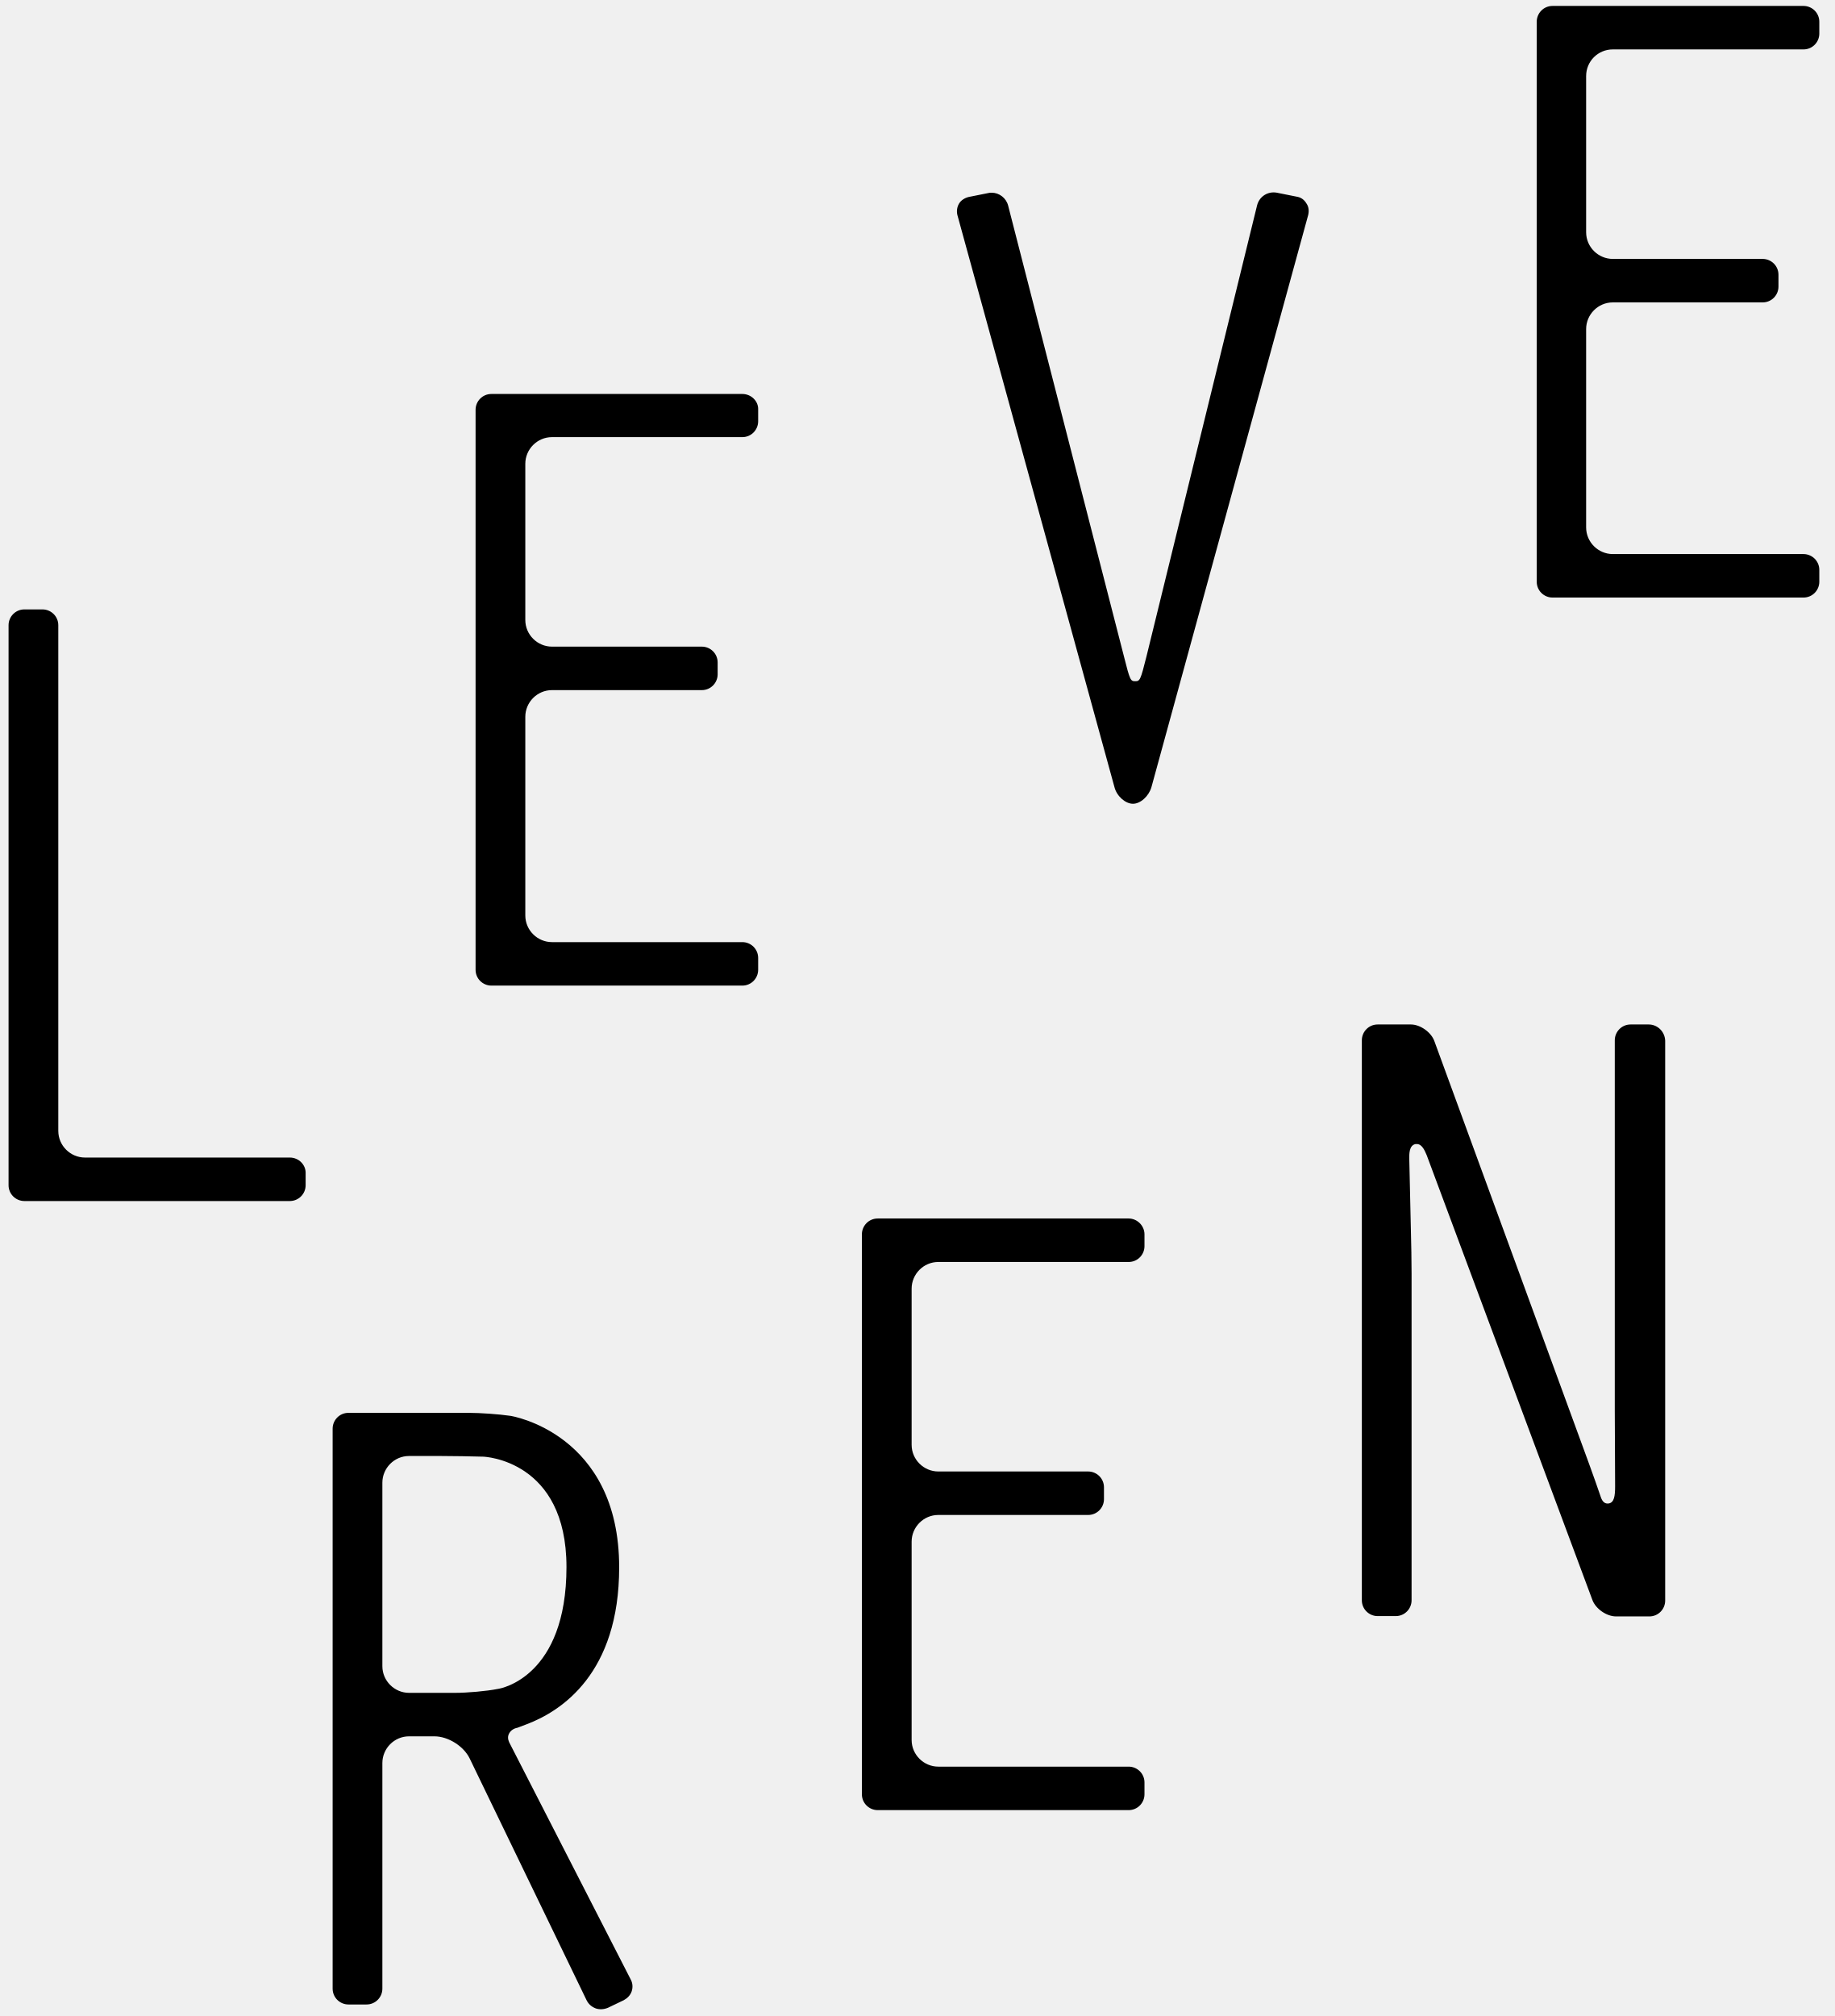
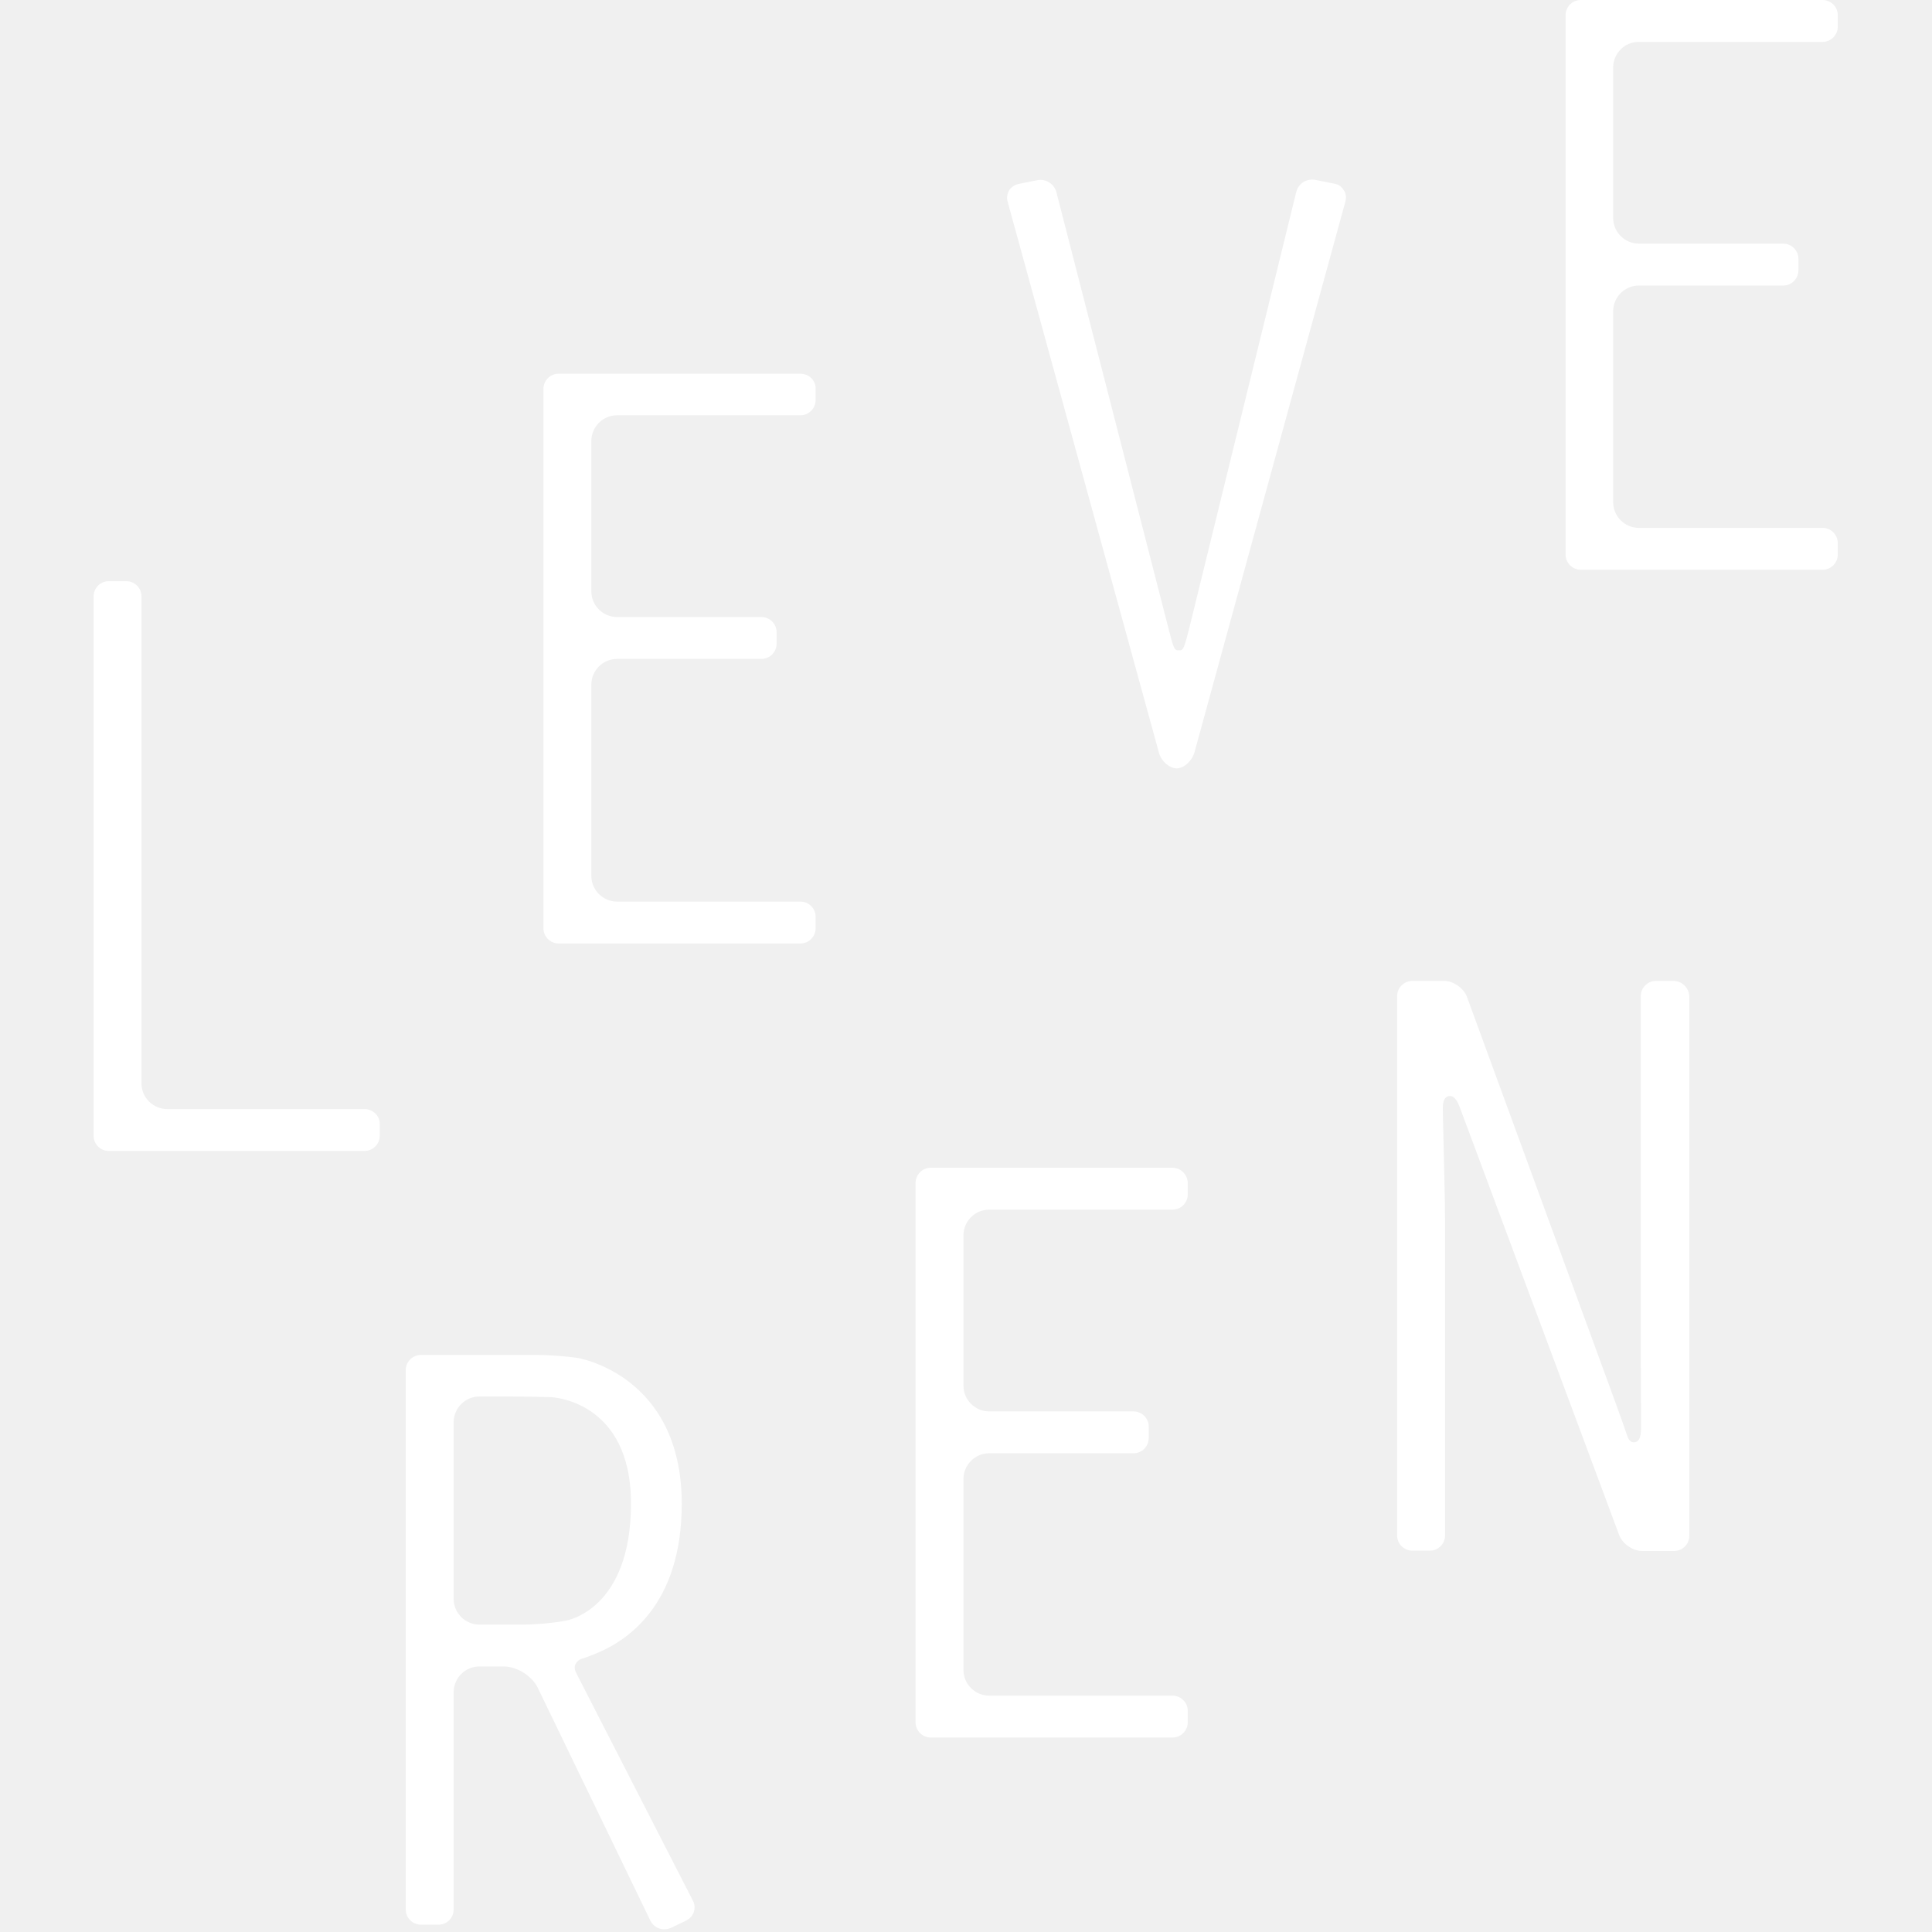
- <svg xmlns="http://www.w3.org/2000/svg" version="1.1" id="Layer_1" x="0px" y="0px" viewBox="0 0 557 612" style="enable-background:new 0 0 557 612;" xml:space="preserve">
-   <g>
-     <path d="M225.4,119.6h-76.2c-2.7,0-4.8,2.2-4.8,4.8v170c0,2.7,2.2,4.8,4.8,4.8h76.2c2.7,0,4.8-2.2,4.8-4.8v-3.6   c0-2.7-2.2-4.8-4.8-4.8h-57.8c-4.4,0-8.1-3.6-8.1-8.1v-60.3c0-4.4,3.6-8.1,8.1-8.1h45.5c2.7,0,4.8-2.2,4.8-4.8v-3.6   c0-2.7-2.2-4.8-4.8-4.8h-45.5c-4.4,0-8.1-3.6-8.1-8.1v-47.4c0-4.4,3.6-8.1,8.1-8.1h57.8c2.7,0,4.8-2.2,4.8-4.8v-3.6   C230.3,121.8,228.1,119.6,225.4,119.6z" />
-     <path d="M489.7,15h57.9c2.7,0,4.8-2.2,4.8-4.8V6.6c0-2.7-2.2-4.8-4.8-4.8h-76.2c-2.7,0-4.8,2.2-4.8,4.8v170c0,2.7,2.2,4.8,4.8,4.8   h76.2c2.7,0,4.8-2.2,4.8-4.8v-3.6c0-2.7-2.2-4.8-4.8-4.8h-57.9c-4.4,0-8.1-3.6-8.1-8.1V99.9c0-4.4,3.6-8.1,8.1-8.1h45.5   c2.7,0,4.8-2.2,4.8-4.8v-3.6c0-2.7-2.2-4.8-4.8-4.8h-45.5c-4.4,0-8.1-3.6-8.1-8.1V23.1C481.6,18.6,485.2,15,489.7,15z" />
-     <path d="M88,351.4H25.8c-4.4,0-8.1-3.6-8.1-8.1V189.8c0-2.7-2.2-4.8-4.8-4.8H7.4c-2.7,0-4.8,2.2-4.8,4.8v170c0,2.7,2.2,4.8,4.8,4.8   H88c2.7,0,4.8-2.2,4.8-4.8v-3.6C92.9,353.6,90.7,351.4,88,351.4z" />
-     <path d="M393.7,59.7l-6-1.2c-2.7-0.5-5.3,1.1-6,3.8l-33.6,137c-1.8,7.2-2,7.5-3.4,7.5c-1.4,0-1.6-0.2-3.4-7.4l-35.2-137   c-0.6-2.3-2.7-3.9-5-3.9c-0.3,0-0.7,0-1,0.1l-6,1.2c-1.2,0.3-2.3,1-2.9,2c-0.6,1-0.8,2.3-0.5,3.5l47.7,173.7c0.7,2.7,3.3,5,5.6,5   c2.3,0,4.8-2.3,5.6-5l47.6-173.7c0.3-1.2,0.2-2.5-0.5-3.5C396,60.6,395,59.9,393.7,59.7z" />
-     <path d="M154.6,528.9c-0.4-0.9-0.5-1.8,0-2.7c0.5-0.9,1.4-1.5,2.5-1.7l2.9-1.1c10.5-4,28-15.4,28-47.6c0-40.7-32.8-46-33.1-46   c-3.4-0.5-9.1-0.9-12.6-0.9h-36.5c-2.7,0-4.8,2.2-4.8,4.8v170c0,2.7,2.2,4.8,4.8,4.8h5.5c2.7,0,4.8-2.2,4.8-4.8v-68.5   c0-4.4,3.6-8.1,8.1-8.1h7.7c4.2,0,8.9,3,10.7,6.7l35.5,73.4c0.6,1.2,1.5,2,2.8,2.5c1.2,0.4,2.5,0.3,3.7-0.2l4.8-2.3   c1.1-0.6,2-1.5,2.4-2.7c0.4-1.2,0.3-2.5-0.3-3.6L154.6,528.9z M138.2,513.9h-14c-4.4,0-8.1-3.6-8.1-8.1v-55.7   c0-4.4,3.6-8.1,8.1-8.1h9.6c3.6,0,9.4,0.1,12.9,0.2c0.3,0,25.3,1,25.3,33.5c0,33.3-19.9,36.9-20.8,37   C147.7,513.4,141.8,513.9,138.2,513.9z" />
-     <path d="M500.6,311h-5.5c-2.7,0-4.8,2.2-4.8,4.8v99.5c0,3.5,0,9.3,0,12.9l0.1,23c0,3-0.3,4.9-1.9,5.2c-1.2,0.2-2-0.5-2.5-2.1   c-0.7-2.1-2.3-6.6-3.5-9.9l-47-128.4c-1-2.7-4.3-5-7.1-5h-10.1c-2.7,0-4.8,2.2-4.8,4.8v170c0,2.7,2.2,4.8,4.8,4.8h5.5   c2.7,0,4.8-2.2,4.8-4.8v-99.2c0-3.5-0.1-9.3-0.2-12.8l-0.5-22.1c0-1.3-0.1-4,1.9-4.4c0.1,0,0.3,0,0.4,0c1.7,0,2.5,2.3,3,3.4   l50.3,135c1,2.7,4.3,5,7.2,5h10.1c2.7,0,4.8-2.2,4.8-4.8v-170C505.5,313.2,503.3,311,500.6,311z" />
-     <path d="M342.7,369.9h-76.2c-2.7,0-4.8,2.2-4.8,4.8v170c0,2.7,2.2,4.8,4.8,4.8h76.2c2.7,0,4.8-2.2,4.8-4.8v-3.6   c0-2.7-2.2-4.8-4.8-4.8h-57.8c-4.4,0-8.1-3.6-8.1-8.1V468c0-4.4,3.6-8.1,8.1-8.1h45.5c2.7,0,4.8-2.2,4.8-4.8v-3.6   c0-2.7-2.2-4.8-4.8-4.8h-45.5c-4.4,0-8.1-3.6-8.1-8.1v-47.4c0-4.4,3.6-8.1,8.1-8.1h57.8c2.7,0,4.8-2.2,4.8-4.8v-3.6   C347.5,372.1,345.3,369.9,342.7,369.9z" />
+ <svg xmlns="http://www.w3.org/2000/svg" xmlns:xlink="http://www.w3.org/1999/xlink" width="50" height="50" viewBox="0 0 550 609" version="1.1">
+   <g id="Canvas" transform="translate(88 -274)">
+     <g id="leve-ren">
+       <g id="Group">
+         <g id="Vector">
+           <use xlink:href="#path0_fill" transform="translate(53.8 391.8)" fill="#FFFFFF" />
+         </g>
+         <g id="Vector">
+           <use xlink:href="#path1_fill" transform="translate(376 274)" fill="#FFFFFF" />
+         </g>
+         <g id="Vector">
+           <use xlink:href="#path2_fill" transform="translate(-88 457.2)" fill="#FFFFFF" />
+         </g>
+         <g id="Vector">
+           <use xlink:href="#path3_fill" transform="translate(199.962 330.609)" fill="#FFFFFF" />
+         </g>
+         <g id="Vector">
+           <use xlink:href="#path4_fill" transform="translate(10.4 701.1)" fill="#FFFFFF" />
+         </g>
+         <g id="Vector">
+           <use xlink:href="#path5_fill" transform="translate(322.9 583.2)" fill="#FFFFFF" />
+         </g>
+         <g id="Vector">
+           <use xlink:href="#path6_fill" transform="translate(171.1 642.1)" fill="#FFFFFF" />
+         </g>
+       </g>
+     </g>
  </g>
+   <defs>
+     <path id="path0_fill" d="M 81 -1.52588e-06L 4.8 -1.52588e-06C 2.1 -1.52588e-06 -6.10352e-06 2.2 -6.10352e-06 4.8L -6.10352e-06 174.8C -6.10352e-06 177.5 2.2 179.6 4.8 179.6L 81 179.6C 83.7 179.6 85.8 177.4 85.8 174.8L 85.8 171.2C 85.8 168.5 83.6 166.4 81 166.4L 23.2 166.4C 18.8 166.4 15.1 162.8 15.1 158.3L 15.1 98C 15.1 93.6 18.7 89.9 23.2 89.9L 68.7 89.9C 71.4 89.9 73.5 87.7 73.5 85.1L 73.5 81.5C 73.5 78.8 71.3 76.7 68.7 76.7L 23.2 76.7C 18.8 76.7 15.1 73.1 15.1 68.6L 15.1 21.2C 15.1 16.8 18.7 13.1 23.2 13.1L 81 13.1C 83.7 13.1 85.8 10.9 85.8 8.3L 85.8 4.7C 85.9 2.2 83.7 -1.52588e-06 81 -1.52588e-06Z" />
+     <path id="path1_fill" d="M 23.1 13.2L 81 13.2C 83.7 13.2 85.8 11 85.8 8.4L 85.8 4.8C 85.8 2.1 83.6 -4.76837e-08 81 -4.76837e-08L 4.8 -4.76837e-08C 2.1 -4.76837e-08 6.10352e-06 2.2 6.10352e-06 4.8L 6.10352e-06 174.8C 6.10352e-06 177.5 2.2 179.6 4.8 179.6L 81 179.6C 83.7 179.6 85.8 177.4 85.8 174.8L 85.8 171.2C 85.8 168.5 83.6 166.4 81 166.4L 23.1 166.4C 18.7 166.4 15 162.8 15 158.3L 15 98.1C 15 93.7 18.6 90 23.1 90L 68.6 90C 71.3 90 73.4 87.8 73.4 85.2L 73.4 81.6C 73.4 78.9 71.2 76.8 68.6 76.8L 23.1 76.8C 18.7 76.8 15 73.2 15 68.7L 15 21.3C 15 16.8 18.6 13.2 23.1 13.2Z" />
+     <path id="path2_fill" d="M 85.4 166.4L 23.2 166.4C 18.8 166.4 15.1 162.8 15.1 158.3L 15.1 4.8C 15.1 2.1 12.9 0 10.3 0L 4.8 0C 2.1 0 -9.53674e-08 2.2 -9.53674e-08 4.8L -9.53674e-08 174.8C -9.53674e-08 177.5 2.2 179.6 4.8 179.6L 85.4 179.6C 88.1 179.6 90.2 177.4 90.2 174.8L 90.2 171.2C 90.3 168.6 88.1 166.4 85.4 166.4Z" />
+     <path id="path3_fill" d="M 103.138 1.291L 97.138 0.091C 94.438 -0.409 91.838 1.191 91.138 3.891L 57.538 140.891C 55.738 148.091 55.538 148.391 54.138 148.391C 52.738 148.391 52.538 148.191 50.738 140.991L 15.538 3.991C 14.938 1.691 12.838 0.091 10.538 0.091C 10.238 0.091 9.838 0.091 9.538 0.191L 3.538 1.391C 2.338 1.691 1.238 2.391 0.638 3.391C 0.038 4.391 -0.162 5.691 0.138 6.891L 47.838 180.591C 48.538 183.291 51.138 185.591 53.438 185.591C 55.738 185.591 58.238 183.291 59.038 180.591L 106.638 6.891C 106.938 5.691 106.838 4.391 106.138 3.391C 105.438 2.191 104.438 1.491 103.138 1.291Z" />
+     <path id="path4_fill" d="M 53.6 100C 53.2 99.1 53.1 98.2 53.6 97.3C 54.1 96.4 55 95.8 56.1 95.6L 59 94.5C 69.5 90.5 87 79.1 87 46.9C 87 6.2 54.2 0.9 53.9 0.9C 50.5 0.4 44.8 -6.10352e-06 41.3 -6.10352e-06L 4.8 -6.10352e-06C 2.1 -6.10352e-06 -1.42109e-14 2.2 -1.42109e-14 4.8L -1.42109e-14 174.8C -1.42109e-14 177.5 2.2 179.6 4.8 179.6L 10.3 179.6C 13 179.6 15.1 177.4 15.1 174.8L 15.1 106.3C 15.1 101.9 18.7 98.2 23.2 98.2L 30.9 98.2C 35.1 98.2 39.8 101.2 41.6 104.9L 77.1 178.3C 77.7 179.5 78.6 180.3 79.9 180.8C 81.1 181.2 82.4 181.1 83.6 180.6L 88.4 178.3C 89.5 177.7 90.4 176.8 90.8 175.6C 91.2 174.4 91.1 173.1 90.5 172L 53.6 100ZM 37.2 85L 23.2 85C 18.8 85 15.1 81.4 15.1 76.9L 15.1 21.2C 15.1 16.8 18.7 13.1 23.2 13.1L 32.8 13.1C 36.4 13.1 42.2 13.2 45.7 13.3C 46 13.3 71 14.3 71 46.8C 71 80.1 51.1 83.7 50.2 83.8C 46.7 84.5 40.8 85 37.2 85Z" />
+     <path id="path5_fill" d="M 87.1 0L 81.6 0C 78.9 0 76.8 2.2 76.8 4.8L 76.8 104.3C 76.8 107.8 76.8 113.6 76.8 117.2L 76.9 140.2C 76.9 143.2 76.6 145.1 75 145.4C 73.8 145.6 73 144.9 72.5 143.3C 71.8 141.2 70.2 136.7 69 133.4L 22 5C 21 2.3 17.7 0 14.9 0L 4.8 0C 2.1 0 0 2.2 0 4.8L 0 174.8C 0 177.5 2.2 179.6 4.8 179.6L 10.3 179.6C 13 179.6 15.1 177.4 15.1 174.8L 15.1 75.6C 15.1 72.1 15 66.3 14.9 62.8L 14.4 40.7C 14.4 39.4 14.3 36.7 16.3 36.3C 16.4 36.3 16.6 36.3 16.7 36.3C 18.4 36.3 19.2 38.6 19.7 39.7L 70 174.7C 71 177.4 74.3 179.7 77.2 179.7L 87.3 179.7C 90 179.7 92.1 177.5 92.1 174.9L 92.1 4.9C 92 2.2 89.8 0 87.1 0Z" />
+     <path id="path6_fill" d="M 81 -6.10352e-06L 4.8 -6.10352e-06C 2.1 -6.10352e-06 1.2207e-05 2.2 1.2207e-05 4.8L 1.2207e-05 174.8C 1.2207e-05 177.5 2.2 179.6 4.8 179.6L 81 179.6C 83.7 179.6 85.8 177.4 85.8 174.8L 85.8 171.2C 85.8 168.5 83.6 166.4 81 166.4L 23.2 166.4C 18.8 166.4 15.1 162.8 15.1 158.3L 15.1 98.1C 15.1 93.7 18.7 90 23.2 90L 68.7 90C 71.4 90 73.5 87.8 73.5 85.2L 73.5 81.6C 73.5 78.9 71.3 76.8 68.7 76.8L 23.2 76.8C 18.8 76.8 15.1 73.2 15.1 68.7L 15.1 21.3C 15.1 16.9 18.7 13.2 23.2 13.2L 81 13.2C 83.7 13.2 85.8 11 85.8 8.4L 85.8 4.8C 85.8 2.2 83.6 -6.10352e-06 81 -6.10352e-06Z" />
+   </defs>
</svg>
